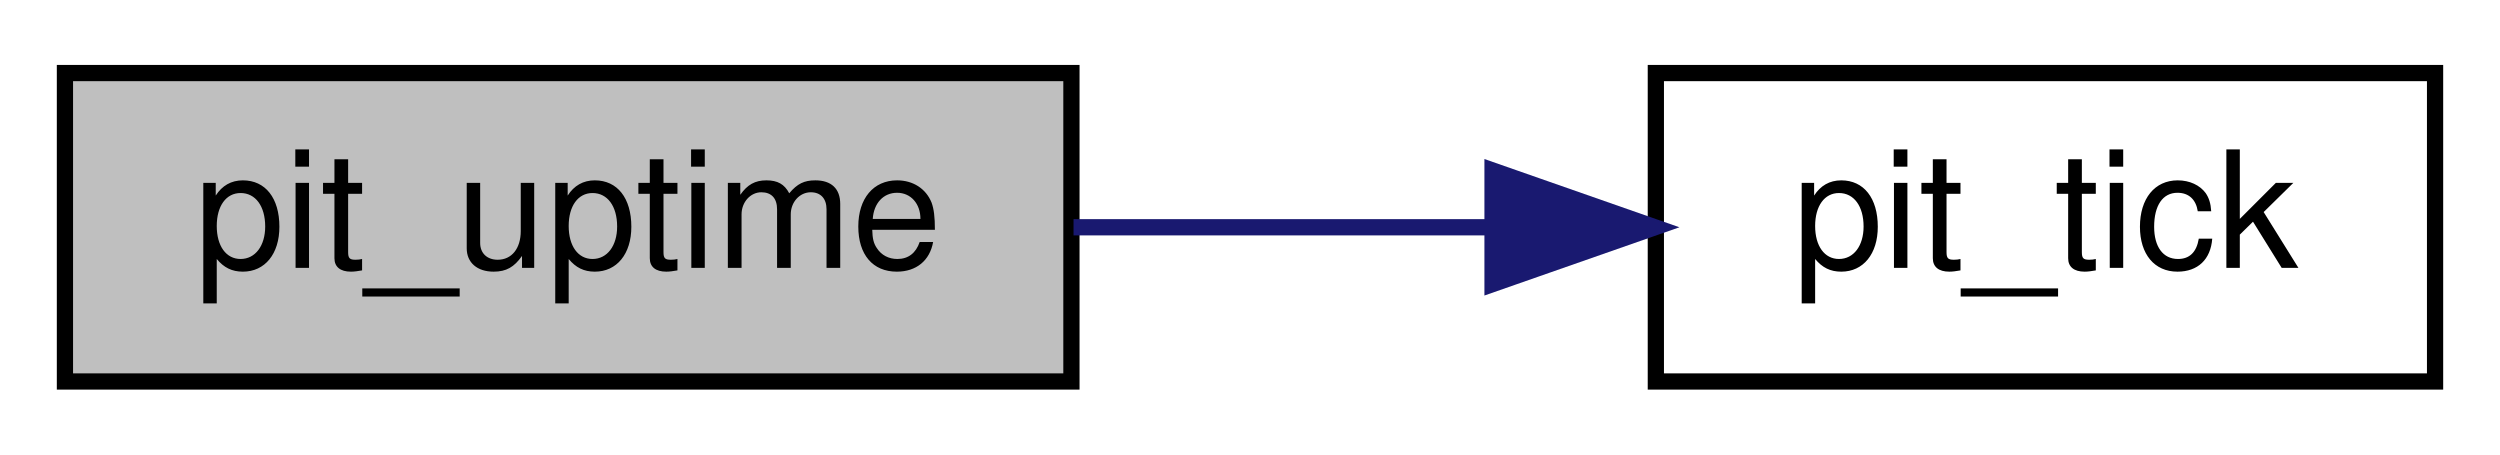
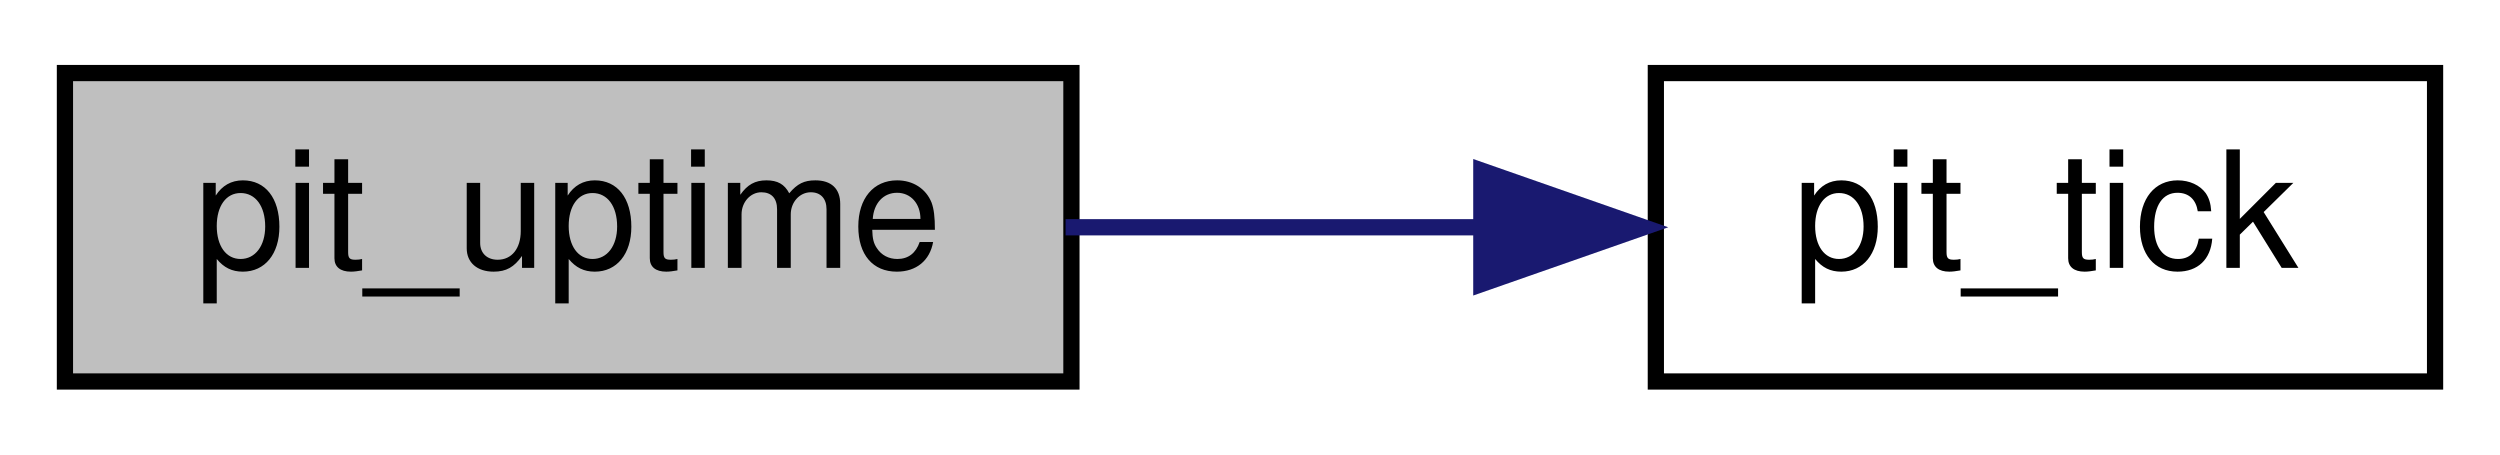
<svg xmlns="http://www.w3.org/2000/svg" xmlns:xlink="http://www.w3.org/1999/xlink" width="154pt" height="28pt" viewBox="0.00 0.00 154.00 28.00">
  <g id="graph0" class="graph" transform="scale(1 1) rotate(0) translate(4 24)">
    <g id="node1" class="node">
      <g id="a_node1">
        <a xlink:title=" ">
          <polygon fill="#bfbfbf" stroke="black" points="0,-0.5 0,-19.5 62,-19.5 62,-0.5 0,-0.5" />
          <text text-anchor="middle" x="31" y="-7.5" font-family="Helvetica,sans-Serif" font-size="10.00">pit_uptime</text>
        </a>
      </g>
    </g>
    <g id="node2" class="node">
      <g id="a_node2">
        <a xlink:href="pit_8c.html#a709098350baf9717fd879915fae3f32b" target="_top" xlink:title=" ">
          <polygon fill="none" stroke="black" points="98,-0.5 98,-19.5 146,-19.5 146,-0.5 98,-0.5" />
          <text text-anchor="middle" x="122" y="-7.5" font-family="Helvetica,sans-Serif" font-size="10.00">pit_tick</text>
        </a>
      </g>
    </g>
    <g id="edge1" class="edge">
-       <path fill="none" stroke="midnightblue" d="M62.13,-10C70.36,-10 79.32,-10 87.71,-10" />
-       <polygon fill="midnightblue" stroke="midnightblue" points="87.94,-13.5 97.94,-10 87.94,-6.5 87.94,-13.5" />
+       <path fill="none" stroke="midnightblue" d="M61.64,-10C69.93,-10 79.01,-10 87.51,-10" />
+       <polygon fill="midnightblue" stroke="midnightblue" points="87.25,-13.5 97.25,-10 87.25,-6.5 87.25,-13.5" />
    </g>
  </g>
</svg>
